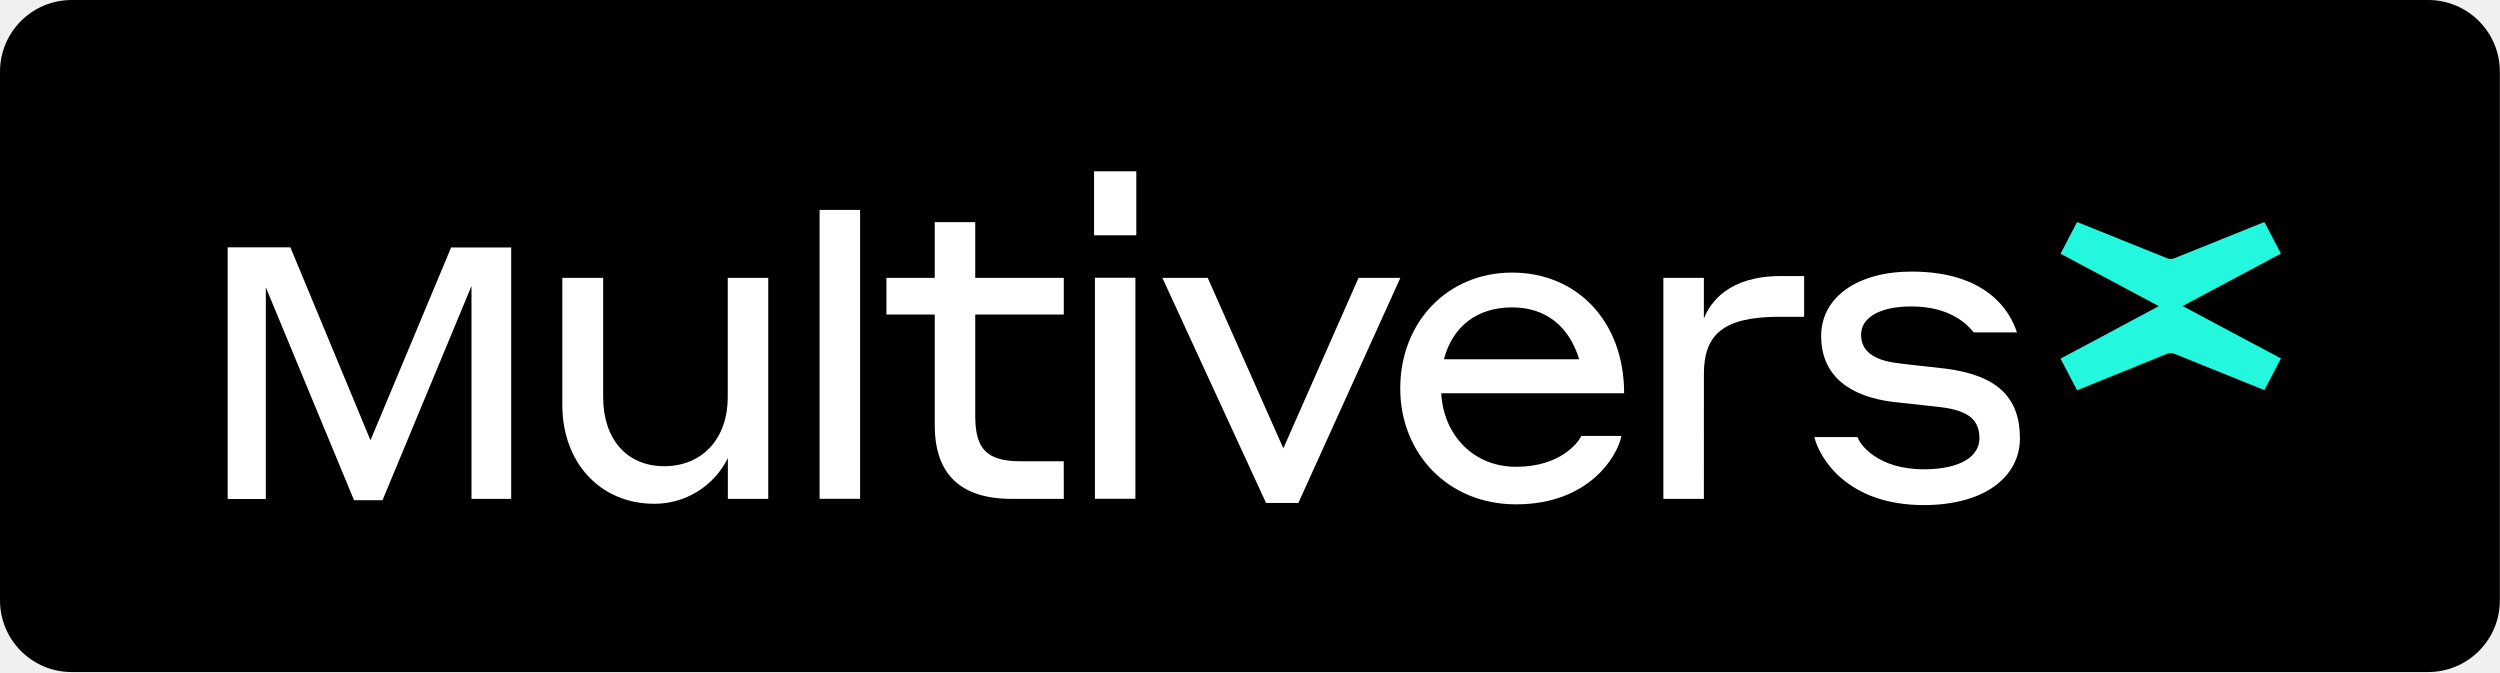
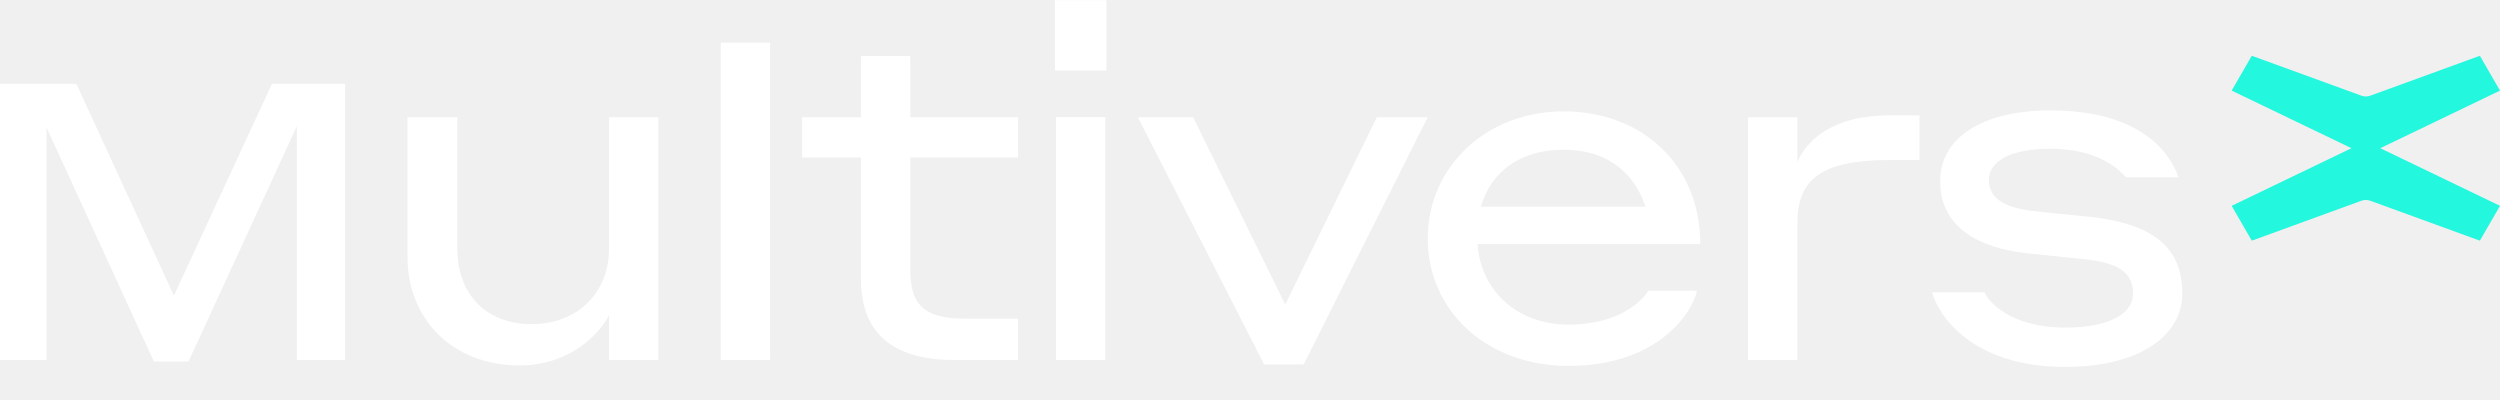
- <svg xmlns="http://www.w3.org/2000/svg" width="558" height="150" viewBox="0 0 558 150" fill="none">
-   <rect width="557.967" height="150" rx="16" fill="black" />
-   <path d="M82.692 98.271L100.693 55.227H114.098V111.348H105.238V63.836L85.375 111.648H79.019L59.33 64.135V111.371H50.813V55.204H64.814L82.692 98.271Z" fill="white" />
-   <path d="M162.457 102.264C160.937 105.324 158.598 107.899 155.703 109.697C152.809 111.495 149.473 112.447 146.07 112.445C133.858 112.445 125.51 103.157 125.51 90.386V62.02H134.628V88.683C134.628 97.965 139.888 104.057 148.236 104.057C156.871 104.057 162.434 97.767 162.434 88.683V62.02H171.474V111.348H162.457V102.264Z" fill="white" />
-   <path d="M237.437 111.348H225.815C214.395 111.348 208.635 105.856 208.635 94.871V70.204H197.851V62.02H208.635V49.576H217.675V62.02H237.437V70.204H217.675V92.773C217.675 99.962 219.959 102.954 227.801 102.954H237.431L237.437 111.348Z" fill="white" />
-   <path d="M289.8 112.248H282.577L259.44 62.02H269.566L286.442 100.064L303.228 62.02H312.56L289.8 112.248Z" fill="white" />
-   <path d="M362.506 87.784H321.683C322.183 96.969 328.737 104.187 338.373 104.187C348.2 104.187 352.172 98.892 352.971 97.297H361.898C361.105 101.59 354.844 112.569 338.362 112.569C323.173 112.569 312.536 101.183 312.536 86.703C312.536 71.827 323.162 60.843 337.467 60.843C351.879 60.82 362.506 71.607 362.506 87.784ZM322.279 80.193H352.476C350.186 72.704 344.926 68.609 337.478 68.609C329.53 68.609 324.169 73.004 322.279 80.193Z" fill="white" />
-   <path d="M380.305 111.349H371.266V62.021H380.305V71.105C381.695 67.507 385.863 61.619 397.384 61.619H402.683V70.703H397.187C384.575 70.703 380.311 74.702 380.311 83.486L380.305 111.349Z" fill="white" />
-   <path d="M422.57 89.707C413.136 88.576 406.482 84.085 406.482 75.001C406.482 66.313 414.627 60.617 426.643 60.617C443.232 60.617 448.582 69.209 450.179 74.192H440.549C439.457 72.891 435.778 68.4 426.643 68.4C419.195 68.4 415.392 71.093 415.392 74.69C415.392 78.186 417.879 80.38 423.734 81.082C427.61 81.579 429.99 81.777 434.265 82.281C445.881 83.774 450.849 88.768 450.849 97.858C450.849 106.144 443.299 112.734 429.394 112.734C412.118 112.734 406.054 102.049 404.963 97.558H414.599C415.094 99.153 419.065 104.747 429.394 104.747C437.736 104.747 441.809 101.749 441.809 97.858C441.809 93.966 439.722 91.636 433.073 90.867L422.57 89.707Z" fill="white" />
-   <path d="M244.191 38.235H253.624V52.517H244.191V38.235ZM244.388 61.992H253.422V111.325H244.388V61.992Z" fill="white" />
-   <path d="M182.934 46.85H191.974V111.331H182.934V46.85Z" fill="white" />
-   <path d="M487.159 68.31L509.098 56.601L505.413 49.548L485.314 57.642C484.798 57.851 484.221 57.851 483.705 57.642L463.606 49.548L459.91 56.624L481.849 68.332L459.91 80.041L463.606 87.117L483.705 78.96C484.221 78.751 484.798 78.751 485.314 78.96L505.413 87.077L509.109 80.001L487.159 68.31Z" fill="#23F7DD" />
+ <svg xmlns="http://www.w3.org/2000/svg" width="75" height="12" viewBox="0 0 75 12" fill="none">
+   <g clip-path="url(#clip0_9_23)">
+     <path d="M5.217 8.869L8.159 2.515H10.353V10.8H8.907V3.783L5.656 10.844H4.616L1.397 3.827V10.8H0V2.515H2.291L5.217 8.869Z" fill="white" />
+     <path d="M18.271 9.459C17.962 10.048 17.069 10.963 15.589 10.963C13.59 10.963 12.225 9.591 12.225 7.704V3.518H13.72V7.454C13.72 8.825 14.581 9.724 15.947 9.724C17.312 9.724 18.271 8.796 18.271 7.454V3.518H19.75V10.8H18.271V9.459Z" fill="white" />
+     <path d="M30.541 10.8H28.639C26.77 10.8 25.828 9.989 25.828 8.367V4.726H24.063V3.517H25.828V1.681H27.307V3.517H30.541V4.726H27.307V8.058C27.307 9.119 27.681 9.561 28.965 9.561H30.542V10.8H30.541Z" fill="white" />
+     <path d="M39.11 10.932H37.923L34.136 3.518H35.794L38.557 9.134L41.304 3.518H42.831L39.11 10.932Z" fill="white" />
+     <path d="M51.008 7.321H44.328C44.409 8.677 45.482 9.739 47.058 9.739C48.635 9.739 49.318 8.958 49.447 8.722H50.91C50.78 9.356 49.756 10.977 47.058 10.977C44.572 10.977 42.832 9.297 42.832 7.159C42.832 5.022 44.571 3.341 46.911 3.341C49.251 3.341 51.008 4.933 51.008 7.321ZM44.426 6.201H49.366C48.993 5.095 48.131 4.491 46.912 4.491C45.612 4.491 44.734 5.139 44.426 6.201Z" fill="white" />
+     <path d="M53.921 10.8H52.442V3.518H53.921V4.86C54.149 4.329 54.832 3.459 56.717 3.459H57.584V4.801H56.685C54.621 4.801 53.922 5.391 53.922 6.688V10.801L53.921 10.8Z" fill="white" />
+     <path d="M60.838 7.601C59.294 7.439 58.205 6.775 58.205 5.434C58.205 4.093 59.538 3.312 61.505 3.312C64.219 3.312 65.097 4.579 65.356 5.317H63.779C63.601 5.125 62.999 4.462 61.504 4.462C60.285 4.462 59.667 4.86 59.667 5.39C59.667 5.92 60.074 6.23 61.032 6.334C61.666 6.407 62.056 6.437 62.755 6.511C64.656 6.732 65.469 7.468 65.469 8.81C65.469 10.034 64.233 11.007 61.958 11.007C59.13 11.007 58.139 9.43 57.96 8.767H59.537C59.618 9.002 60.268 9.828 61.959 9.828C63.325 9.828 63.991 9.385 63.991 8.811C63.991 8.236 63.649 7.897 62.56 7.779L60.838 7.601Z" fill="white" />
+     <path d="M31.648 0.007H33.191V2.115H31.648V0.007ZM31.68 3.515H33.159V10.798H31.68V3.515Z" fill="white" />
+     <path d="M21.622 1.279H23.102V10.798H21.622V1.279Z" fill="white" />
+     <path d="M71.408 4.446L75 2.718L74.396 1.673L71.107 2.871C71.022 2.902 70.928 2.902 70.844 2.871L67.554 1.673L66.95 2.718L70.543 4.446L66.95 6.175L67.554 7.22L70.844 6.022C70.928 5.991 71.022 5.991 71.107 6.022L74.396 7.22L75 6.175L71.408 4.446Z" fill="#23F7DD" />
+   </g>
+   <defs>
+     <clipPath id="clip0_9_23">
+       <rect width="75" height="12" fill="white" />
+     </clipPath>
+   </defs>
</svg>
